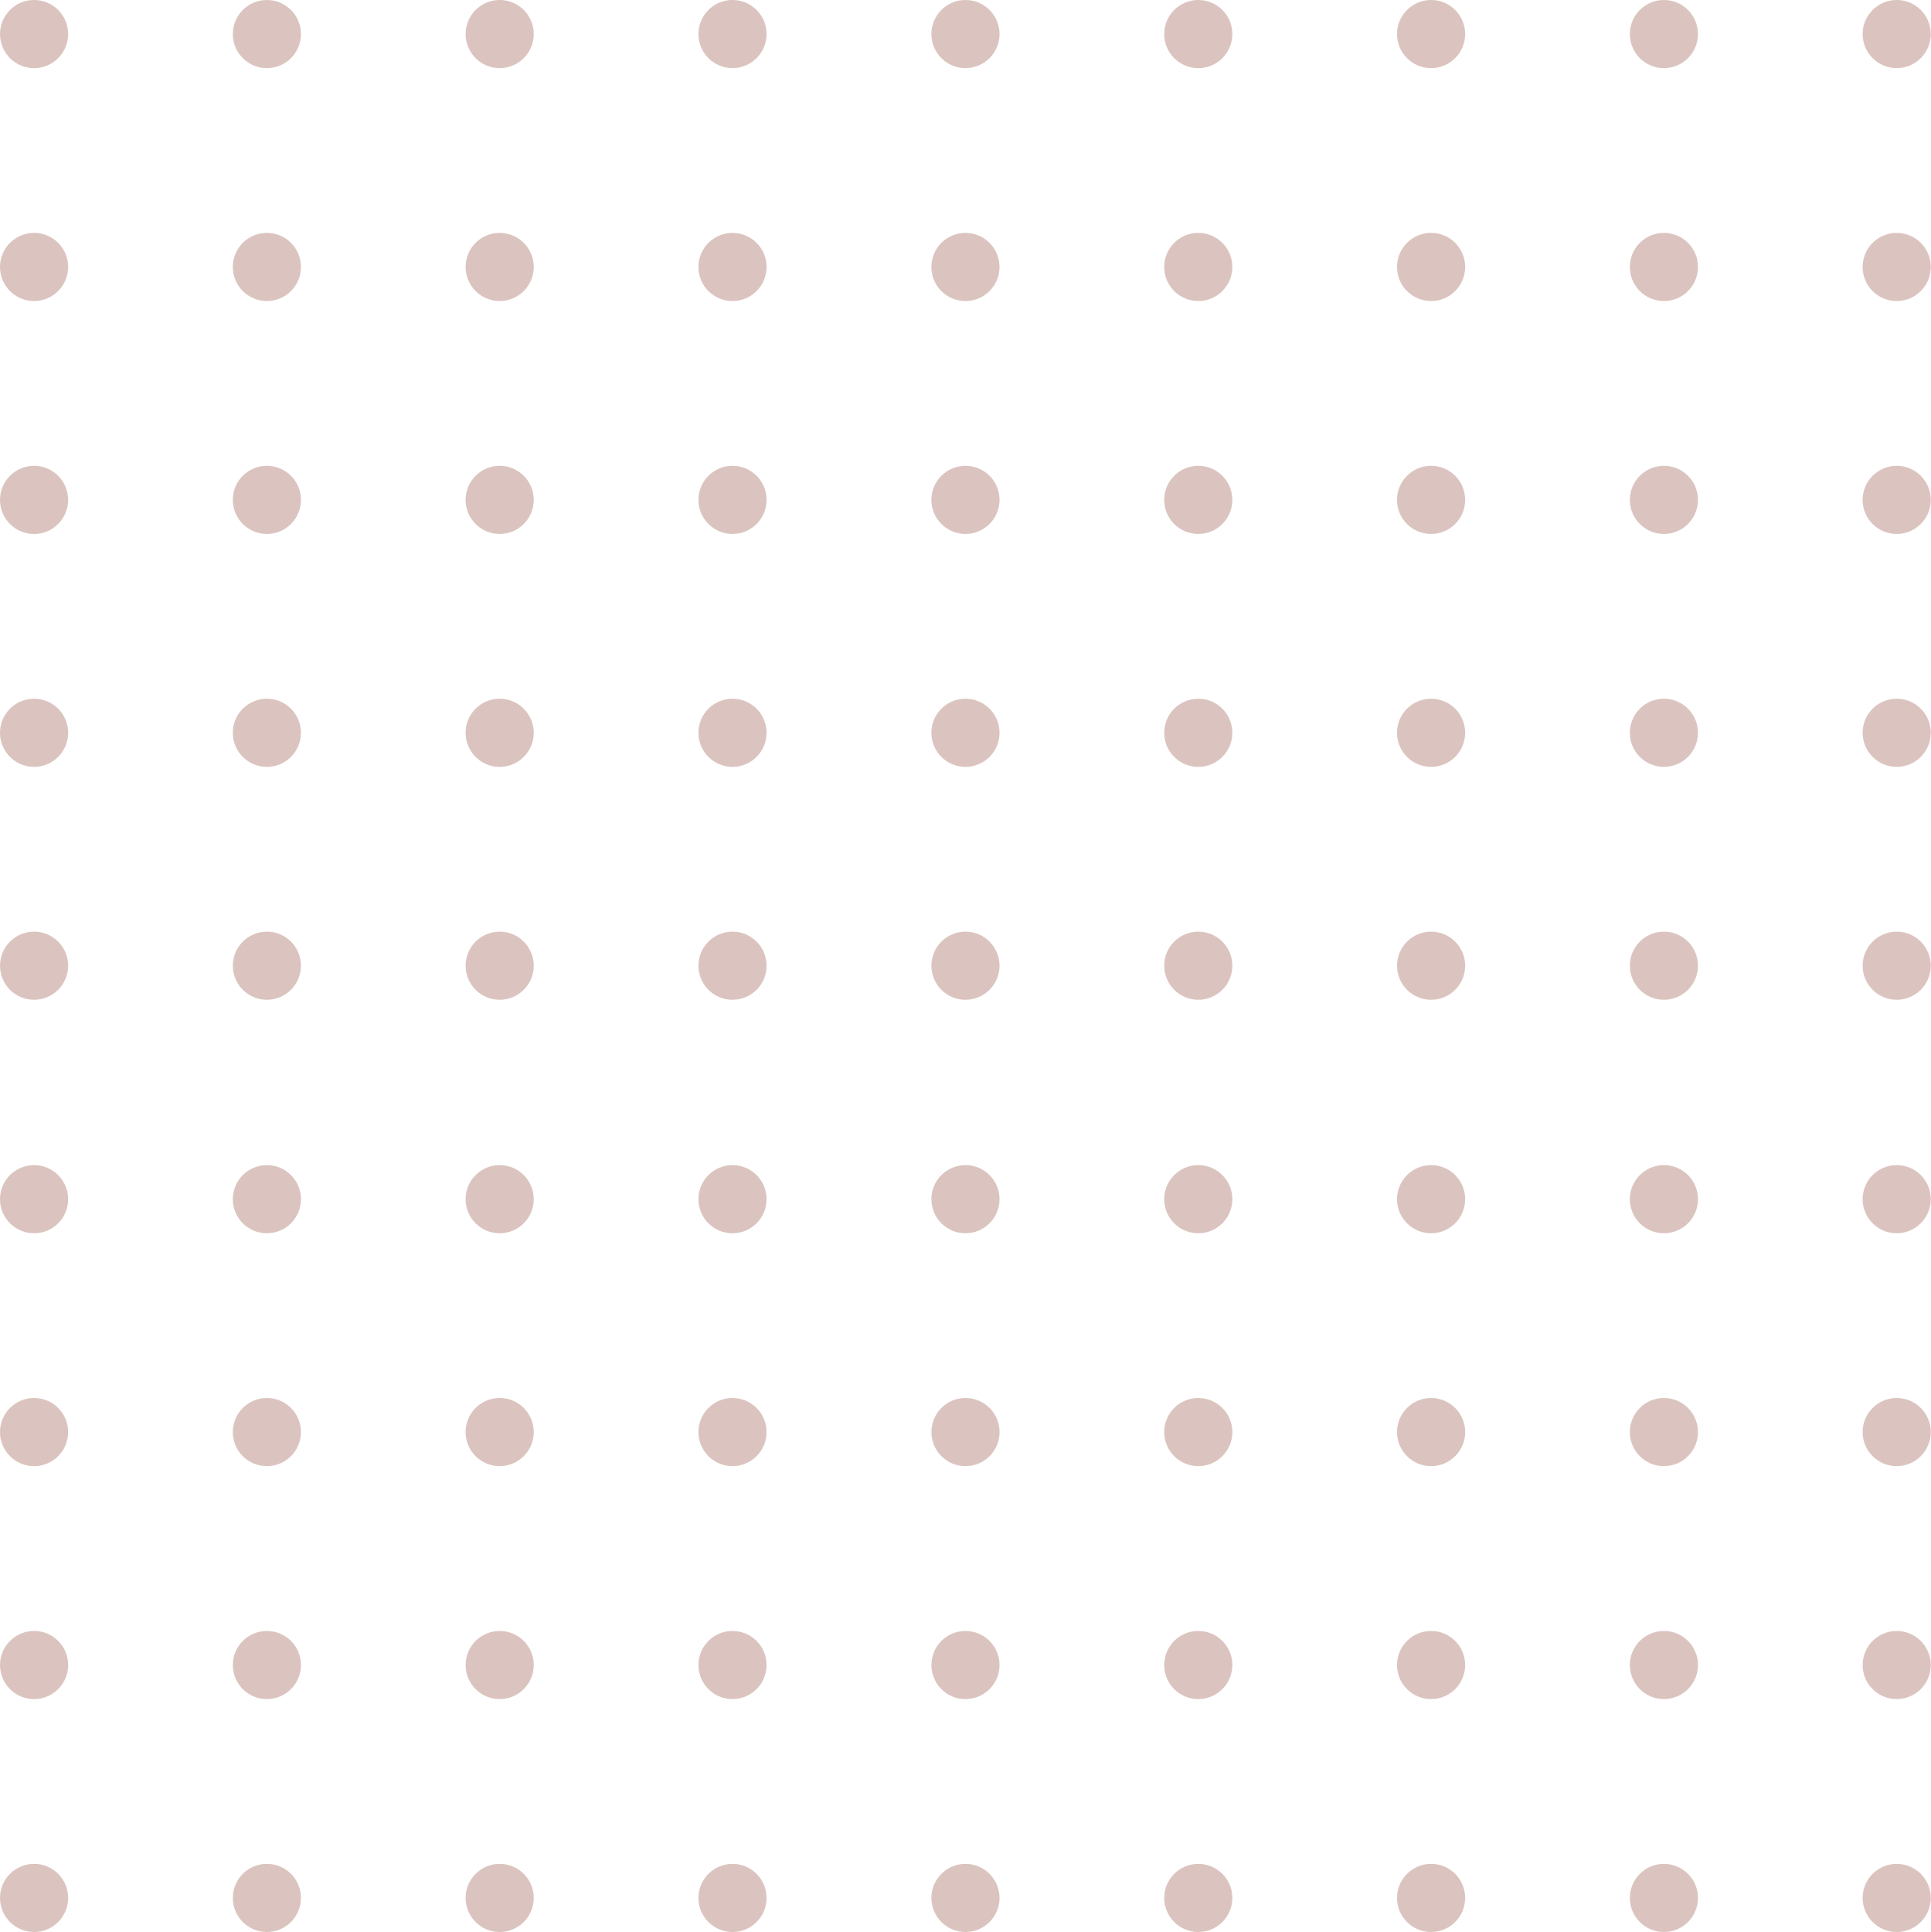
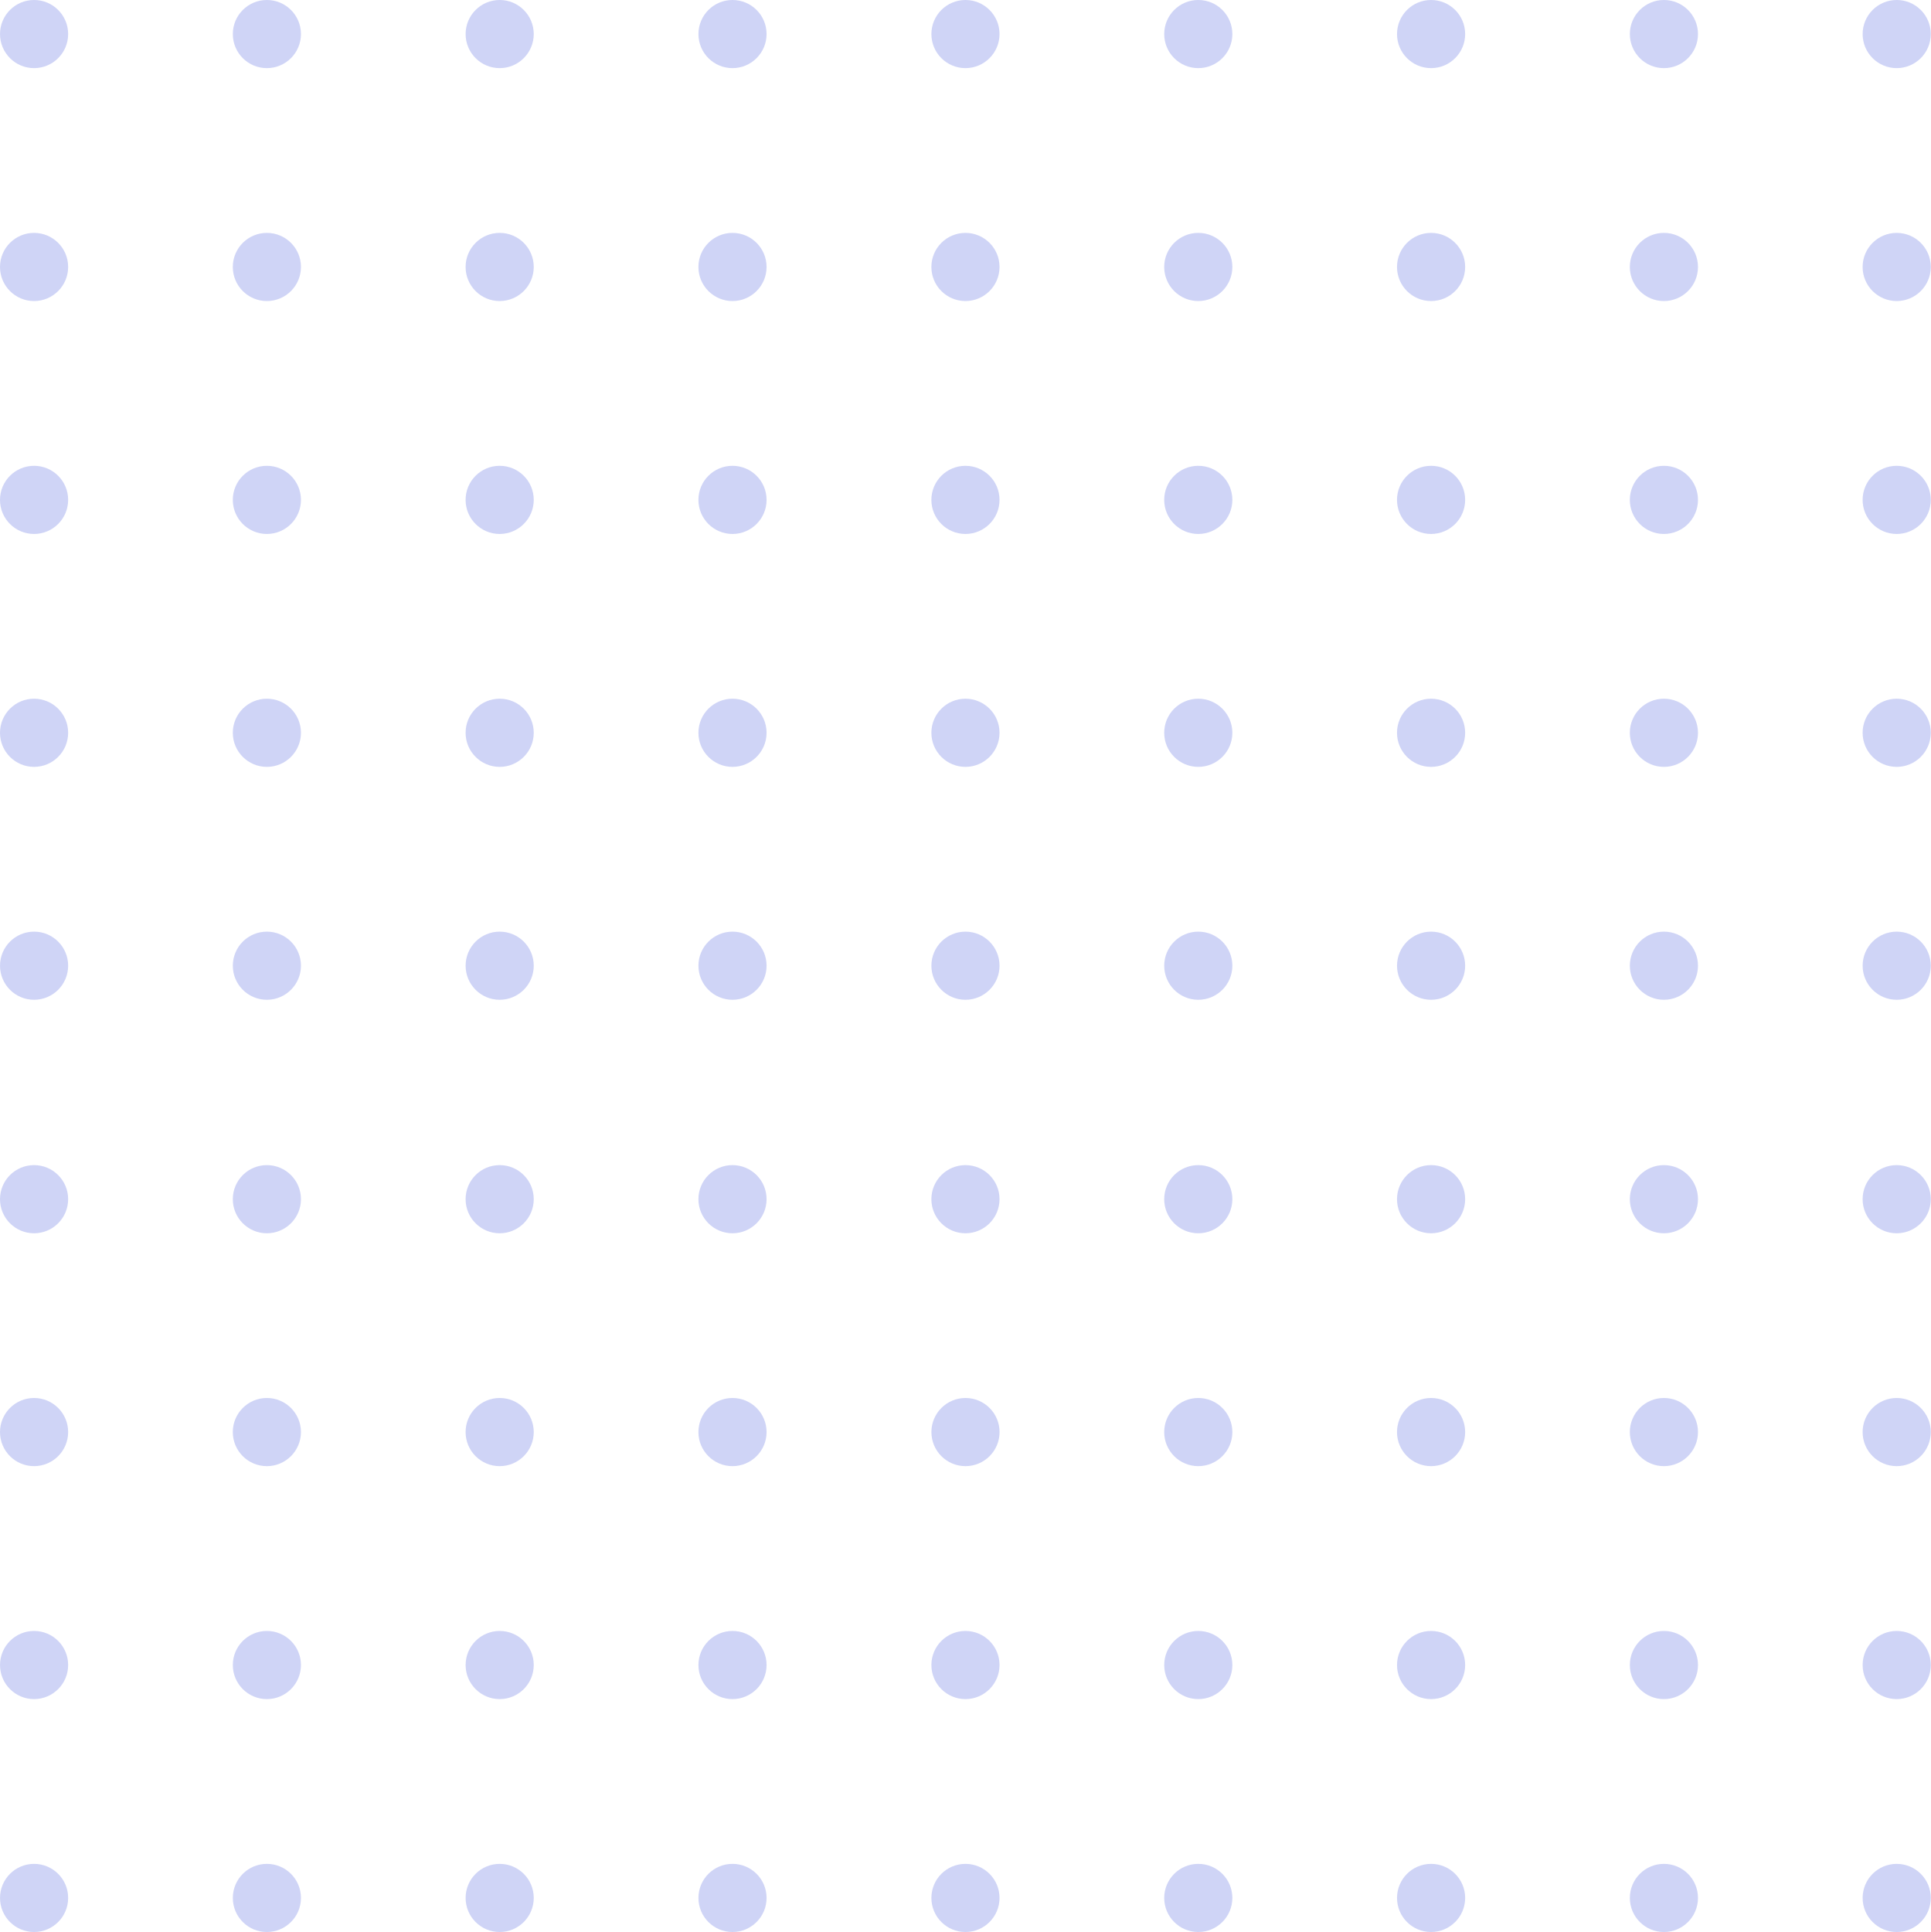
<svg xmlns="http://www.w3.org/2000/svg" width="225.85" height="225.967" viewBox="0 0 225.85 225.967">
  <g id="Group_10" data-name="Group 10" transform="translate(-9.102 -366.197)">
    <g id="Group_9" data-name="Group 9" transform="translate(9.102 366.197)">
-       <path id="Path_32" data-name="Path 32" d="M73.211,374.166a3.985,3.985,0,1,1,3.985-3.985A3.988,3.988,0,0,1,73.211,374.166Z" transform="translate(39.723 -366.197)" fill="#dbc4bf" />
-       <path id="Path_33" data-name="Path 33" d="M88.239,374.166a3.985,3.985,0,1,1,3.987-3.985A3.988,3.988,0,0,1,88.239,374.166Z" transform="translate(51.927 -366.197)" fill="#dbc4bf" />
-       <path id="Path_34" data-name="Path 34" d="M103.266,374.166a3.985,3.985,0,1,1,3.987-3.985A3.988,3.988,0,0,1,103.266,374.166Z" transform="translate(64.132 -366.197)" fill="#dbc4bf" />
-       <path id="Path_35" data-name="Path 35" d="M118.3,374.166a3.985,3.985,0,1,1,3.985-3.985A3.988,3.988,0,0,1,118.3,374.166Z" transform="translate(76.335 -366.197)" fill="#dbc4bf" />
-       <path id="Path_36" data-name="Path 36" d="M133.324,374.166a3.985,3.985,0,1,1,3.987-3.985A3.989,3.989,0,0,1,133.324,374.166Z" transform="translate(88.539 -366.197)" fill="#dbc4bf" />
-       <path id="Path_37" data-name="Path 37" d="M73.211,389.2a3.986,3.986,0,1,1,3.985-3.987A3.99,3.99,0,0,1,73.211,389.2Z" transform="translate(39.723 -353.989)" fill="#dbc4bf" />
-       <path id="Path_38" data-name="Path 38" d="M88.239,389.2a3.986,3.986,0,1,1,3.987-3.987A3.99,3.99,0,0,1,88.239,389.2Z" transform="translate(51.927 -353.989)" fill="#dbc4bf" />
-       <path id="Path_39" data-name="Path 39" d="M103.266,389.2a3.986,3.986,0,1,1,3.987-3.987A3.989,3.989,0,0,1,103.266,389.2Z" transform="translate(64.132 -353.989)" fill="#dbc4bf" />
-       <path id="Path_40" data-name="Path 40" d="M118.3,389.2a3.986,3.986,0,1,1,3.985-3.987A3.99,3.99,0,0,1,118.3,389.2Z" transform="translate(76.335 -353.989)" fill="#dbc4bf" />
-       <path id="Path_41" data-name="Path 41" d="M133.324,389.2a3.986,3.986,0,1,1,3.987-3.987A3.991,3.991,0,0,1,133.324,389.2Z" transform="translate(88.539 -353.989)" fill="#dbc4bf" />
-       <path id="Path_42" data-name="Path 42" d="M73.211,404.234a3.986,3.986,0,1,1,3.985-3.987A3.99,3.99,0,0,1,73.211,404.234Z" transform="translate(39.723 -341.781)" fill="#dbc4bf" />
-       <path id="Path_43" data-name="Path 43" d="M88.239,404.234a3.986,3.986,0,1,1,3.987-3.987A3.99,3.99,0,0,1,88.239,404.234Z" transform="translate(51.927 -341.781)" fill="#dbc4bf" />
-       <path id="Path_44" data-name="Path 44" d="M103.266,404.234a3.986,3.986,0,1,1,3.987-3.987A3.989,3.989,0,0,1,103.266,404.234Z" transform="translate(64.132 -341.781)" fill="#dbc4bf" />
-       <path id="Path_45" data-name="Path 45" d="M118.3,404.234a3.986,3.986,0,1,1,3.985-3.987A3.99,3.99,0,0,1,118.3,404.234Z" transform="translate(76.335 -341.781)" fill="#dbc4bf" />
-       <path id="Path_46" data-name="Path 46" d="M133.324,404.234a3.986,3.986,0,1,1,3.987-3.987A3.991,3.991,0,0,1,133.324,404.234Z" transform="translate(88.539 -341.781)" fill="#dbc4bf" />
-       <path id="Path_47" data-name="Path 47" d="M73.211,419.267a3.986,3.986,0,1,1,3.985-3.985A3.989,3.989,0,0,1,73.211,419.267Z" transform="translate(39.723 -329.573)" fill="#dbc4bf" />
-       <path id="Path_48" data-name="Path 48" d="M88.239,419.267a3.986,3.986,0,1,1,3.987-3.985A3.989,3.989,0,0,1,88.239,419.267Z" transform="translate(51.927 -329.573)" fill="#dbc4bf" />
-       <path id="Path_49" data-name="Path 49" d="M103.266,419.267a3.986,3.986,0,1,1,3.987-3.985A3.989,3.989,0,0,1,103.266,419.267Z" transform="translate(64.132 -329.573)" fill="#dbc4bf" />
-       <path id="Path_50" data-name="Path 50" d="M118.3,419.267a3.986,3.986,0,1,1,3.985-3.985A3.989,3.989,0,0,1,118.3,419.267Z" transform="translate(76.335 -329.573)" fill="#dbc4bf" />
-       <path id="Path_51" data-name="Path 51" d="M133.324,419.267a3.986,3.986,0,1,1,3.987-3.985A3.991,3.991,0,0,1,133.324,419.267Z" transform="translate(88.539 -329.573)" fill="#dbc4bf" />
-       <path id="Path_52" data-name="Path 52" d="M73.211,434.3a3.985,3.985,0,1,1,3.985-3.983A3.988,3.988,0,0,1,73.211,434.3Z" transform="translate(39.723 -317.365)" fill="#dbc4bf" />
-       <path id="Path_53" data-name="Path 53" d="M88.239,434.3a3.985,3.985,0,1,1,3.987-3.983A3.988,3.988,0,0,1,88.239,434.3Z" transform="translate(51.927 -317.365)" fill="#dbc4bf" />
-       <path id="Path_54" data-name="Path 54" d="M103.266,434.3a3.985,3.985,0,1,1,3.987-3.983A3.987,3.987,0,0,1,103.266,434.3Z" transform="translate(64.132 -317.365)" fill="#dbc4bf" />
-       <path id="Path_55" data-name="Path 55" d="M118.3,434.3a3.985,3.985,0,1,1,3.985-3.983A3.988,3.988,0,0,1,118.3,434.3Z" transform="translate(76.335 -317.365)" fill="#dbc4bf" />
-       <path id="Path_56" data-name="Path 56" d="M133.324,434.3a3.985,3.985,0,1,1,3.987-3.983A3.989,3.989,0,0,1,133.324,434.3Z" transform="translate(88.539 -317.365)" fill="#dbc4bf" />
-       <path id="Path_57" data-name="Path 57" d="M73.211,449.371a3.986,3.986,0,1,1,3.985-3.985A3.989,3.989,0,0,1,73.211,449.371Z" transform="translate(39.723 -305.127)" fill="#dbc4bf" />
-       <path id="Path_58" data-name="Path 58" d="M88.239,449.371a3.986,3.986,0,1,1,3.987-3.985A3.989,3.989,0,0,1,88.239,449.371Z" transform="translate(51.927 -305.127)" fill="#dbc4bf" />
-       <path id="Path_59" data-name="Path 59" d="M103.266,449.371a3.986,3.986,0,1,1,3.987-3.985A3.989,3.989,0,0,1,103.266,449.371Z" transform="translate(64.132 -305.127)" fill="#dbc4bf" />
-       <path id="Path_60" data-name="Path 60" d="M118.3,449.371a3.986,3.986,0,1,1,3.985-3.985A3.989,3.989,0,0,1,118.3,449.371Z" transform="translate(76.335 -305.127)" fill="#dbc4bf" />
-       <path id="Path_61" data-name="Path 61" d="M133.324,449.371a3.986,3.986,0,1,1,3.987-3.985A3.991,3.991,0,0,1,133.324,449.371Z" transform="translate(88.539 -305.127)" fill="#dbc4bf" />
-       <path id="Path_62" data-name="Path 62" d="M73.211,464.4A3.986,3.986,0,1,1,77.2,460.42,3.989,3.989,0,0,1,73.211,464.4Z" transform="translate(39.723 -292.919)" fill="#dbc4bf" />
-       <path id="Path_63" data-name="Path 63" d="M88.239,464.4a3.986,3.986,0,1,1,3.987-3.985A3.989,3.989,0,0,1,88.239,464.4Z" transform="translate(51.927 -292.919)" fill="#dbc4bf" />
-       <path id="Path_64" data-name="Path 64" d="M103.266,464.4a3.986,3.986,0,1,1,3.987-3.985A3.989,3.989,0,0,1,103.266,464.4Z" transform="translate(64.132 -292.919)" fill="#dbc4bf" />
-       <path id="Path_65" data-name="Path 65" d="M118.3,464.4a3.986,3.986,0,1,1,3.985-3.985A3.989,3.989,0,0,1,118.3,464.4Z" transform="translate(76.335 -292.919)" fill="#dbc4bf" />
-       <path id="Path_66" data-name="Path 66" d="M133.324,464.4a3.986,3.986,0,1,1,3.987-3.985A3.99,3.99,0,0,1,133.324,464.4Z" transform="translate(88.539 -292.919)" fill="#dbc4bf" />
-       <path id="Path_67" data-name="Path 67" d="M73.211,479.437a3.985,3.985,0,1,1,3.985-3.985A3.988,3.988,0,0,1,73.211,479.437Z" transform="translate(39.723 -280.71)" fill="#dbc4bf" />
-       <path id="Path_68" data-name="Path 68" d="M88.239,479.437a3.985,3.985,0,1,1,3.987-3.985A3.988,3.988,0,0,1,88.239,479.437Z" transform="translate(51.927 -280.71)" fill="#dbc4bf" />
-       <path id="Path_69" data-name="Path 69" d="M103.266,479.437a3.985,3.985,0,1,1,3.987-3.985A3.988,3.988,0,0,1,103.266,479.437Z" transform="translate(64.132 -280.71)" fill="#dbc4bf" />
-       <path id="Path_70" data-name="Path 70" d="M118.3,479.437a3.985,3.985,0,1,1,3.985-3.985A3.988,3.988,0,0,1,118.3,479.437Z" transform="translate(76.335 -280.71)" fill="#dbc4bf" />
-       <path id="Path_71" data-name="Path 71" d="M133.324,479.437a3.985,3.985,0,1,1,3.987-3.985A3.989,3.989,0,0,1,133.324,479.437Z" transform="translate(88.539 -280.71)" fill="#dbc4bf" />
-       <path id="Path_72" data-name="Path 72" d="M73.211,494.47a3.985,3.985,0,1,1,3.985-3.985A3.988,3.988,0,0,1,73.211,494.47Z" transform="translate(39.723 -268.502)" fill="#dbc4bf" />
-       <path id="Path_73" data-name="Path 73" d="M88.239,494.47a3.985,3.985,0,1,1,3.987-3.985A3.988,3.988,0,0,1,88.239,494.47Z" transform="translate(51.927 -268.502)" fill="#dbc4bf" />
-       <path id="Path_74" data-name="Path 74" d="M103.266,494.47a3.985,3.985,0,1,1,3.987-3.985A3.988,3.988,0,0,1,103.266,494.47Z" transform="translate(64.132 -268.502)" fill="#dbc4bf" />
-       <path id="Path_75" data-name="Path 75" d="M118.3,494.47a3.985,3.985,0,1,1,3.985-3.985A3.988,3.988,0,0,1,118.3,494.47Z" transform="translate(76.335 -268.502)" fill="#dbc4bf" />
-       <path id="Path_76" data-name="Path 76" d="M133.324,494.47a3.985,3.985,0,1,1,3.987-3.985A3.989,3.989,0,0,1,133.324,494.47Z" transform="translate(88.539 -268.502)" fill="#dbc4bf" />
-       <path id="Path_77" data-name="Path 77" d="M13.087,374.166a3.985,3.985,0,1,1,3.987-3.985A3.989,3.989,0,0,1,13.087,374.166Z" transform="translate(-9.102 -366.197)" fill="#dbc4bf" />
-       <path id="Path_78" data-name="Path 78" d="M28.116,374.166a3.985,3.985,0,1,1,3.985-3.985A3.988,3.988,0,0,1,28.116,374.166Z" transform="translate(3.103 -366.197)" fill="#dbc4bf" />
-       <path id="Path_79" data-name="Path 79" d="M43.144,374.166a3.985,3.985,0,1,1,3.985-3.985A3.988,3.988,0,0,1,43.144,374.166Z" transform="translate(15.306 -366.197)" fill="#dbc4bf" />
-       <path id="Path_80" data-name="Path 80" d="M58.171,374.166a3.985,3.985,0,1,1,3.987-3.985A3.988,3.988,0,0,1,58.171,374.166Z" transform="translate(27.511 -366.197)" fill="#dbc4bf" />
-       <path id="Path_81" data-name="Path 81" d="M13.087,389.2a3.986,3.986,0,1,1,3.987-3.987A3.991,3.991,0,0,1,13.087,389.2Z" transform="translate(-9.102 -353.989)" fill="#dbc4bf" />
-       <path id="Path_82" data-name="Path 82" d="M28.116,389.2a3.986,3.986,0,1,1,3.985-3.987A3.99,3.99,0,0,1,28.116,389.2Z" transform="translate(3.103 -353.989)" fill="#dbc4bf" />
-       <path id="Path_83" data-name="Path 83" d="M43.144,389.2a3.986,3.986,0,1,1,3.985-3.987A3.99,3.99,0,0,1,43.144,389.2Z" transform="translate(15.306 -353.989)" fill="#dbc4bf" />
-       <path id="Path_84" data-name="Path 84" d="M58.171,389.2a3.986,3.986,0,1,1,3.987-3.987A3.989,3.989,0,0,1,58.171,389.2Z" transform="translate(27.511 -353.989)" fill="#dbc4bf" />
-       <path id="Path_85" data-name="Path 85" d="M13.087,404.234a3.986,3.986,0,1,1,3.987-3.987A3.991,3.991,0,0,1,13.087,404.234Z" transform="translate(-9.102 -341.781)" fill="#dbc4bf" />
-       <path id="Path_86" data-name="Path 86" d="M28.116,404.234a3.986,3.986,0,1,1,3.985-3.987A3.99,3.99,0,0,1,28.116,404.234Z" transform="translate(3.103 -341.781)" fill="#dbc4bf" />
-       <path id="Path_87" data-name="Path 87" d="M43.144,404.234a3.986,3.986,0,1,1,3.985-3.987A3.99,3.99,0,0,1,43.144,404.234Z" transform="translate(15.306 -341.781)" fill="#dbc4bf" />
-       <path id="Path_88" data-name="Path 88" d="M58.171,404.234a3.986,3.986,0,1,1,3.987-3.987A3.989,3.989,0,0,1,58.171,404.234Z" transform="translate(27.511 -341.781)" fill="#dbc4bf" />
-       <path id="Path_89" data-name="Path 89" d="M13.087,419.267a3.986,3.986,0,1,1,3.987-3.985A3.991,3.991,0,0,1,13.087,419.267Z" transform="translate(-9.102 -329.573)" fill="#dbc4bf" />
-       <path id="Path_90" data-name="Path 90" d="M28.116,419.267a3.986,3.986,0,1,1,3.985-3.985A3.989,3.989,0,0,1,28.116,419.267Z" transform="translate(3.103 -329.573)" fill="#dbc4bf" />
-       <path id="Path_91" data-name="Path 91" d="M43.144,419.267a3.986,3.986,0,1,1,3.985-3.985A3.989,3.989,0,0,1,43.144,419.267Z" transform="translate(15.306 -329.573)" fill="#dbc4bf" />
-       <path id="Path_92" data-name="Path 92" d="M58.171,419.267a3.986,3.986,0,1,1,3.987-3.985A3.989,3.989,0,0,1,58.171,419.267Z" transform="translate(27.511 -329.573)" fill="#dbc4bf" />
-       <path id="Path_93" data-name="Path 93" d="M13.087,434.3a3.985,3.985,0,1,1,3.987-3.983A3.989,3.989,0,0,1,13.087,434.3Z" transform="translate(-9.102 -317.365)" fill="#dbc4bf" />
-       <path id="Path_94" data-name="Path 94" d="M28.116,434.3a3.985,3.985,0,1,1,3.985-3.983A3.988,3.988,0,0,1,28.116,434.3Z" transform="translate(3.103 -317.365)" fill="#dbc4bf" />
-       <path id="Path_95" data-name="Path 95" d="M43.144,434.3a3.985,3.985,0,1,1,3.985-3.983A3.988,3.988,0,0,1,43.144,434.3Z" transform="translate(15.306 -317.365)" fill="#dbc4bf" />
-       <path id="Path_96" data-name="Path 96" d="M58.171,434.3a3.985,3.985,0,1,1,3.987-3.983A3.987,3.987,0,0,1,58.171,434.3Z" transform="translate(27.511 -317.365)" fill="#dbc4bf" />
-       <path id="Path_97" data-name="Path 97" d="M13.087,449.371a3.986,3.986,0,1,1,3.987-3.985A3.991,3.991,0,0,1,13.087,449.371Z" transform="translate(-9.102 -305.127)" fill="#dbc4bf" />
-       <path id="Path_98" data-name="Path 98" d="M28.116,449.371a3.986,3.986,0,1,1,3.985-3.985A3.989,3.989,0,0,1,28.116,449.371Z" transform="translate(3.103 -305.127)" fill="#dbc4bf" />
-       <path id="Path_99" data-name="Path 99" d="M43.144,449.371a3.986,3.986,0,1,1,3.985-3.985A3.989,3.989,0,0,1,43.144,449.371Z" transform="translate(15.306 -305.127)" fill="#dbc4bf" />
-       <path id="Path_100" data-name="Path 100" d="M58.171,449.371a3.986,3.986,0,1,1,3.987-3.985A3.989,3.989,0,0,1,58.171,449.371Z" transform="translate(27.511 -305.127)" fill="#dbc4bf" />
-       <path id="Path_101" data-name="Path 101" d="M13.087,464.4a3.986,3.986,0,1,1,3.987-3.985A3.99,3.99,0,0,1,13.087,464.4Z" transform="translate(-9.102 -292.919)" fill="#dbc4bf" />
-       <path id="Path_102" data-name="Path 102" d="M28.116,464.4A3.986,3.986,0,1,1,32.1,460.42,3.989,3.989,0,0,1,28.116,464.4Z" transform="translate(3.103 -292.919)" fill="#dbc4bf" />
-       <path id="Path_103" data-name="Path 103" d="M43.144,464.4a3.986,3.986,0,1,1,3.985-3.985A3.989,3.989,0,0,1,43.144,464.4Z" transform="translate(15.306 -292.919)" fill="#dbc4bf" />
-       <path id="Path_104" data-name="Path 104" d="M58.171,464.4a3.986,3.986,0,1,1,3.987-3.985A3.989,3.989,0,0,1,58.171,464.4Z" transform="translate(27.511 -292.919)" fill="#dbc4bf" />
-       <path id="Path_105" data-name="Path 105" d="M13.087,479.437a3.985,3.985,0,1,1,3.987-3.985A3.989,3.989,0,0,1,13.087,479.437Z" transform="translate(-9.102 -280.71)" fill="#dbc4bf" />
-       <path id="Path_106" data-name="Path 106" d="M28.116,479.437a3.985,3.985,0,1,1,3.985-3.985A3.988,3.988,0,0,1,28.116,479.437Z" transform="translate(3.103 -280.71)" fill="#dbc4bf" />
-       <path id="Path_107" data-name="Path 107" d="M43.144,479.437a3.985,3.985,0,1,1,3.985-3.985A3.988,3.988,0,0,1,43.144,479.437Z" transform="translate(15.306 -280.71)" fill="#dbc4bf" />
-       <path id="Path_108" data-name="Path 108" d="M58.171,479.437a3.985,3.985,0,1,1,3.987-3.985A3.988,3.988,0,0,1,58.171,479.437Z" transform="translate(27.511 -280.71)" fill="#dbc4bf" />
-       <path id="Path_109" data-name="Path 109" d="M13.087,494.47a3.985,3.985,0,1,1,3.987-3.985A3.989,3.989,0,0,1,13.087,494.47Z" transform="translate(-9.102 -268.502)" fill="#dbc4bf" />
-       <path id="Path_110" data-name="Path 110" d="M28.116,494.47a3.985,3.985,0,1,1,3.985-3.985A3.988,3.988,0,0,1,28.116,494.47Z" transform="translate(3.103 -268.502)" fill="#dbc4bf" />
-       <path id="Path_111" data-name="Path 111" d="M43.144,494.47a3.985,3.985,0,1,1,3.985-3.985A3.988,3.988,0,0,1,43.144,494.47Z" transform="translate(15.306 -268.502)" fill="#dbc4bf" />
-       <path id="Path_112" data-name="Path 112" d="M58.171,494.47a3.985,3.985,0,1,1,3.987-3.985A3.988,3.988,0,0,1,58.171,494.47Z" transform="translate(27.511 -268.502)" fill="#dbc4bf" />
+       <path id="Path_32" data-name="Path 32" d="M73.211,374.166a3.985,3.985,0,1,1,3.985-3.985A3.988,3.988,0,0,1,73.211,374.166Z" transform="translate(39.723 -366.197)" fill="#5d6fe0" fill-opacity="0.3" />
+       <path id="Path_33" data-name="Path 33" d="M88.239,374.166a3.985,3.985,0,1,1,3.987-3.985A3.988,3.988,0,0,1,88.239,374.166Z" transform="translate(51.927 -366.197)" fill="#5d6fe0" fill-opacity="0.3" />
+       <path id="Path_34" data-name="Path 34" d="M103.266,374.166a3.985,3.985,0,1,1,3.987-3.985A3.988,3.988,0,0,1,103.266,374.166Z" transform="translate(64.132 -366.197)" fill="#5d6fe0" fill-opacity="0.3" />
+       <path id="Path_35" data-name="Path 35" d="M118.3,374.166a3.985,3.985,0,1,1,3.985-3.985A3.988,3.988,0,0,1,118.3,374.166Z" transform="translate(76.335 -366.197)" fill="#5d6fe0" fill-opacity="0.3" />
+       <path id="Path_36" data-name="Path 36" d="M133.324,374.166a3.985,3.985,0,1,1,3.987-3.985A3.989,3.989,0,0,1,133.324,374.166Z" transform="translate(88.539 -366.197)" fill="#5d6fe0" fill-opacity="0.3" />
+       <path id="Path_37" data-name="Path 37" d="M73.211,389.2a3.986,3.986,0,1,1,3.985-3.987A3.99,3.99,0,0,1,73.211,389.2Z" transform="translate(39.723 -353.989)" fill="#5d6fe0" fill-opacity="0.3" />
+       <path id="Path_38" data-name="Path 38" d="M88.239,389.2a3.986,3.986,0,1,1,3.987-3.987A3.99,3.99,0,0,1,88.239,389.2Z" transform="translate(51.927 -353.989)" fill="#5d6fe0" fill-opacity="0.3" />
+       <path id="Path_39" data-name="Path 39" d="M103.266,389.2a3.986,3.986,0,1,1,3.987-3.987A3.989,3.989,0,0,1,103.266,389.2Z" transform="translate(64.132 -353.989)" fill="#5d6fe0" fill-opacity="0.3" />
+       <path id="Path_40" data-name="Path 40" d="M118.3,389.2a3.986,3.986,0,1,1,3.985-3.987A3.99,3.99,0,0,1,118.3,389.2Z" transform="translate(76.335 -353.989)" fill="#5d6fe0" fill-opacity="0.3" />
+       <path id="Path_41" data-name="Path 41" d="M133.324,389.2a3.986,3.986,0,1,1,3.987-3.987A3.991,3.991,0,0,1,133.324,389.2Z" transform="translate(88.539 -353.989)" fill="#5d6fe0" fill-opacity="0.3" />
+       <path id="Path_42" data-name="Path 42" d="M73.211,404.234a3.986,3.986,0,1,1,3.985-3.987A3.99,3.99,0,0,1,73.211,404.234Z" transform="translate(39.723 -341.781)" fill="#5d6fe0" fill-opacity="0.3" />
+       <path id="Path_43" data-name="Path 43" d="M88.239,404.234a3.986,3.986,0,1,1,3.987-3.987A3.99,3.99,0,0,1,88.239,404.234Z" transform="translate(51.927 -341.781)" fill="#5d6fe0" fill-opacity="0.3" />
+       <path id="Path_44" data-name="Path 44" d="M103.266,404.234a3.986,3.986,0,1,1,3.987-3.987A3.989,3.989,0,0,1,103.266,404.234Z" transform="translate(64.132 -341.781)" fill="#5d6fe0" fill-opacity="0.3" />
+       <path id="Path_45" data-name="Path 45" d="M118.3,404.234a3.986,3.986,0,1,1,3.985-3.987A3.99,3.99,0,0,1,118.3,404.234Z" transform="translate(76.335 -341.781)" fill="#5d6fe0" fill-opacity="0.3" />
+       <path id="Path_46" data-name="Path 46" d="M133.324,404.234a3.986,3.986,0,1,1,3.987-3.987A3.991,3.991,0,0,1,133.324,404.234Z" transform="translate(88.539 -341.781)" fill="#5d6fe0" fill-opacity="0.3" />
+       <path id="Path_47" data-name="Path 47" d="M73.211,419.267a3.986,3.986,0,1,1,3.985-3.985A3.989,3.989,0,0,1,73.211,419.267Z" transform="translate(39.723 -329.573)" fill="#5d6fe0" fill-opacity="0.3" />
+       <path id="Path_48" data-name="Path 48" d="M88.239,419.267a3.986,3.986,0,1,1,3.987-3.985A3.989,3.989,0,0,1,88.239,419.267Z" transform="translate(51.927 -329.573)" fill="#5d6fe0" fill-opacity="0.3" />
+       <path id="Path_49" data-name="Path 49" d="M103.266,419.267a3.986,3.986,0,1,1,3.987-3.985A3.989,3.989,0,0,1,103.266,419.267Z" transform="translate(64.132 -329.573)" fill="#5d6fe0" fill-opacity="0.3" />
+       <path id="Path_50" data-name="Path 50" d="M118.3,419.267a3.986,3.986,0,1,1,3.985-3.985A3.989,3.989,0,0,1,118.3,419.267Z" transform="translate(76.335 -329.573)" fill="#5d6fe0" fill-opacity="0.3" />
+       <path id="Path_51" data-name="Path 51" d="M133.324,419.267a3.986,3.986,0,1,1,3.987-3.985A3.991,3.991,0,0,1,133.324,419.267Z" transform="translate(88.539 -329.573)" fill="#5d6fe0" fill-opacity="0.3" />
+       <path id="Path_52" data-name="Path 52" d="M73.211,434.3a3.985,3.985,0,1,1,3.985-3.983A3.988,3.988,0,0,1,73.211,434.3Z" transform="translate(39.723 -317.365)" fill="#5d6fe0" fill-opacity="0.3" />
+       <path id="Path_53" data-name="Path 53" d="M88.239,434.3a3.985,3.985,0,1,1,3.987-3.983A3.988,3.988,0,0,1,88.239,434.3Z" transform="translate(51.927 -317.365)" fill="#5d6fe0" fill-opacity="0.3" />
+       <path id="Path_54" data-name="Path 54" d="M103.266,434.3a3.985,3.985,0,1,1,3.987-3.983A3.987,3.987,0,0,1,103.266,434.3Z" transform="translate(64.132 -317.365)" fill="#5d6fe0" fill-opacity="0.3" />
+       <path id="Path_55" data-name="Path 55" d="M118.3,434.3a3.985,3.985,0,1,1,3.985-3.983A3.988,3.988,0,0,1,118.3,434.3Z" transform="translate(76.335 -317.365)" fill="#5d6fe0" fill-opacity="0.3" />
+       <path id="Path_56" data-name="Path 56" d="M133.324,434.3a3.985,3.985,0,1,1,3.987-3.983A3.989,3.989,0,0,1,133.324,434.3Z" transform="translate(88.539 -317.365)" fill="#5d6fe0" fill-opacity="0.3" />
+       <path id="Path_57" data-name="Path 57" d="M73.211,449.371a3.986,3.986,0,1,1,3.985-3.985A3.989,3.989,0,0,1,73.211,449.371Z" transform="translate(39.723 -305.127)" fill="#5d6fe0" fill-opacity="0.3" />
+       <path id="Path_58" data-name="Path 58" d="M88.239,449.371a3.986,3.986,0,1,1,3.987-3.985A3.989,3.989,0,0,1,88.239,449.371Z" transform="translate(51.927 -305.127)" fill="#5d6fe0" fill-opacity="0.3" />
+       <path id="Path_59" data-name="Path 59" d="M103.266,449.371a3.986,3.986,0,1,1,3.987-3.985A3.989,3.989,0,0,1,103.266,449.371Z" transform="translate(64.132 -305.127)" fill="#5d6fe0" fill-opacity="0.3" />
+       <path id="Path_60" data-name="Path 60" d="M118.3,449.371a3.986,3.986,0,1,1,3.985-3.985A3.989,3.989,0,0,1,118.3,449.371Z" transform="translate(76.335 -305.127)" fill="#5d6fe0" fill-opacity="0.3" />
+       <path id="Path_61" data-name="Path 61" d="M133.324,449.371a3.986,3.986,0,1,1,3.987-3.985A3.991,3.991,0,0,1,133.324,449.371Z" transform="translate(88.539 -305.127)" fill="#5d6fe0" fill-opacity="0.3" />
+       <path id="Path_62" data-name="Path 62" d="M73.211,464.4A3.986,3.986,0,1,1,77.2,460.42,3.989,3.989,0,0,1,73.211,464.4Z" transform="translate(39.723 -292.919)" fill="#5d6fe0" fill-opacity="0.3" />
+       <path id="Path_63" data-name="Path 63" d="M88.239,464.4a3.986,3.986,0,1,1,3.987-3.985A3.989,3.989,0,0,1,88.239,464.4Z" transform="translate(51.927 -292.919)" fill="#5d6fe0" fill-opacity="0.3" />
+       <path id="Path_64" data-name="Path 64" d="M103.266,464.4a3.986,3.986,0,1,1,3.987-3.985A3.989,3.989,0,0,1,103.266,464.4Z" transform="translate(64.132 -292.919)" fill="#5d6fe0" fill-opacity="0.3" />
+       <path id="Path_65" data-name="Path 65" d="M118.3,464.4a3.986,3.986,0,1,1,3.985-3.985A3.989,3.989,0,0,1,118.3,464.4Z" transform="translate(76.335 -292.919)" fill="#5d6fe0" fill-opacity="0.3" />
+       <path id="Path_66" data-name="Path 66" d="M133.324,464.4a3.986,3.986,0,1,1,3.987-3.985A3.99,3.99,0,0,1,133.324,464.4Z" transform="translate(88.539 -292.919)" fill="#5d6fe0" fill-opacity="0.3" />
+       <path id="Path_67" data-name="Path 67" d="M73.211,479.437a3.985,3.985,0,1,1,3.985-3.985A3.988,3.988,0,0,1,73.211,479.437Z" transform="translate(39.723 -280.71)" fill="#5d6fe0" fill-opacity="0.3" />
+       <path id="Path_68" data-name="Path 68" d="M88.239,479.437a3.985,3.985,0,1,1,3.987-3.985A3.988,3.988,0,0,1,88.239,479.437Z" transform="translate(51.927 -280.71)" fill="#5d6fe0" fill-opacity="0.3" />
+       <path id="Path_69" data-name="Path 69" d="M103.266,479.437a3.985,3.985,0,1,1,3.987-3.985A3.988,3.988,0,0,1,103.266,479.437Z" transform="translate(64.132 -280.71)" fill="#5d6fe0" fill-opacity="0.3" />
+       <path id="Path_70" data-name="Path 70" d="M118.3,479.437a3.985,3.985,0,1,1,3.985-3.985A3.988,3.988,0,0,1,118.3,479.437Z" transform="translate(76.335 -280.71)" fill="#5d6fe0" fill-opacity="0.3" />
+       <path id="Path_71" data-name="Path 71" d="M133.324,479.437a3.985,3.985,0,1,1,3.987-3.985A3.989,3.989,0,0,1,133.324,479.437Z" transform="translate(88.539 -280.71)" fill="#5d6fe0" fill-opacity="0.3" />
+       <path id="Path_72" data-name="Path 72" d="M73.211,494.47a3.985,3.985,0,1,1,3.985-3.985A3.988,3.988,0,0,1,73.211,494.47Z" transform="translate(39.723 -268.502)" fill="#5d6fe0" fill-opacity="0.3" />
+       <path id="Path_73" data-name="Path 73" d="M88.239,494.47a3.985,3.985,0,1,1,3.987-3.985A3.988,3.988,0,0,1,88.239,494.47Z" transform="translate(51.927 -268.502)" fill="#5d6fe0" fill-opacity="0.3" />
+       <path id="Path_74" data-name="Path 74" d="M103.266,494.47a3.985,3.985,0,1,1,3.987-3.985A3.988,3.988,0,0,1,103.266,494.47Z" transform="translate(64.132 -268.502)" fill="#5d6fe0" fill-opacity="0.3" />
+       <path id="Path_75" data-name="Path 75" d="M118.3,494.47a3.985,3.985,0,1,1,3.985-3.985A3.988,3.988,0,0,1,118.3,494.47Z" transform="translate(76.335 -268.502)" fill="#5d6fe0" fill-opacity="0.3" />
+       <path id="Path_76" data-name="Path 76" d="M133.324,494.47a3.985,3.985,0,1,1,3.987-3.985A3.989,3.989,0,0,1,133.324,494.47Z" transform="translate(88.539 -268.502)" fill="#5d6fe0" fill-opacity="0.3" />
+       <path id="Path_77" data-name="Path 77" d="M13.087,374.166a3.985,3.985,0,1,1,3.987-3.985A3.989,3.989,0,0,1,13.087,374.166Z" transform="translate(-9.102 -366.197)" fill="#5d6fe0" fill-opacity="0.3" />
+       <path id="Path_78" data-name="Path 78" d="M28.116,374.166a3.985,3.985,0,1,1,3.985-3.985A3.988,3.988,0,0,1,28.116,374.166Z" transform="translate(3.103 -366.197)" fill="#5d6fe0" fill-opacity="0.3" />
+       <path id="Path_79" data-name="Path 79" d="M43.144,374.166a3.985,3.985,0,1,1,3.985-3.985A3.988,3.988,0,0,1,43.144,374.166Z" transform="translate(15.306 -366.197)" fill="#5d6fe0" fill-opacity="0.3" />
+       <path id="Path_80" data-name="Path 80" d="M58.171,374.166a3.985,3.985,0,1,1,3.987-3.985A3.988,3.988,0,0,1,58.171,374.166Z" transform="translate(27.511 -366.197)" fill="#5d6fe0" fill-opacity="0.3" />
+       <path id="Path_81" data-name="Path 81" d="M13.087,389.2a3.986,3.986,0,1,1,3.987-3.987A3.991,3.991,0,0,1,13.087,389.2Z" transform="translate(-9.102 -353.989)" fill="#5d6fe0" fill-opacity="0.3" />
+       <path id="Path_82" data-name="Path 82" d="M28.116,389.2a3.986,3.986,0,1,1,3.985-3.987A3.99,3.99,0,0,1,28.116,389.2Z" transform="translate(3.103 -353.989)" fill="#5d6fe0" fill-opacity="0.3" />
+       <path id="Path_83" data-name="Path 83" d="M43.144,389.2a3.986,3.986,0,1,1,3.985-3.987A3.99,3.99,0,0,1,43.144,389.2Z" transform="translate(15.306 -353.989)" fill="#5d6fe0" fill-opacity="0.3" />
+       <path id="Path_84" data-name="Path 84" d="M58.171,389.2a3.986,3.986,0,1,1,3.987-3.987A3.989,3.989,0,0,1,58.171,389.2Z" transform="translate(27.511 -353.989)" fill="#5d6fe0" fill-opacity="0.3" />
+       <path id="Path_85" data-name="Path 85" d="M13.087,404.234a3.986,3.986,0,1,1,3.987-3.987A3.991,3.991,0,0,1,13.087,404.234Z" transform="translate(-9.102 -341.781)" fill="#5d6fe0" fill-opacity="0.3" />
+       <path id="Path_86" data-name="Path 86" d="M28.116,404.234a3.986,3.986,0,1,1,3.985-3.987A3.99,3.99,0,0,1,28.116,404.234Z" transform="translate(3.103 -341.781)" fill="#5d6fe0" fill-opacity="0.3" />
+       <path id="Path_87" data-name="Path 87" d="M43.144,404.234a3.986,3.986,0,1,1,3.985-3.987A3.99,3.99,0,0,1,43.144,404.234Z" transform="translate(15.306 -341.781)" fill="#5d6fe0" fill-opacity="0.3" />
+       <path id="Path_88" data-name="Path 88" d="M58.171,404.234a3.986,3.986,0,1,1,3.987-3.987A3.989,3.989,0,0,1,58.171,404.234Z" transform="translate(27.511 -341.781)" fill="#5d6fe0" fill-opacity="0.3" />
+       <path id="Path_89" data-name="Path 89" d="M13.087,419.267a3.986,3.986,0,1,1,3.987-3.985A3.991,3.991,0,0,1,13.087,419.267Z" transform="translate(-9.102 -329.573)" fill="#5d6fe0" fill-opacity="0.3" />
+       <path id="Path_90" data-name="Path 90" d="M28.116,419.267a3.986,3.986,0,1,1,3.985-3.985A3.989,3.989,0,0,1,28.116,419.267Z" transform="translate(3.103 -329.573)" fill="#5d6fe0" fill-opacity="0.3" />
+       <path id="Path_91" data-name="Path 91" d="M43.144,419.267a3.986,3.986,0,1,1,3.985-3.985A3.989,3.989,0,0,1,43.144,419.267Z" transform="translate(15.306 -329.573)" fill="#5d6fe0" fill-opacity="0.3" />
+       <path id="Path_92" data-name="Path 92" d="M58.171,419.267a3.986,3.986,0,1,1,3.987-3.985A3.989,3.989,0,0,1,58.171,419.267Z" transform="translate(27.511 -329.573)" fill="#5d6fe0" fill-opacity="0.3" />
+       <path id="Path_93" data-name="Path 93" d="M13.087,434.3a3.985,3.985,0,1,1,3.987-3.983A3.989,3.989,0,0,1,13.087,434.3Z" transform="translate(-9.102 -317.365)" fill="#5d6fe0" fill-opacity="0.3" />
+       <path id="Path_94" data-name="Path 94" d="M28.116,434.3a3.985,3.985,0,1,1,3.985-3.983A3.988,3.988,0,0,1,28.116,434.3Z" transform="translate(3.103 -317.365)" fill="#5d6fe0" fill-opacity="0.3" />
+       <path id="Path_95" data-name="Path 95" d="M43.144,434.3a3.985,3.985,0,1,1,3.985-3.983A3.988,3.988,0,0,1,43.144,434.3Z" transform="translate(15.306 -317.365)" fill="#5d6fe0" fill-opacity="0.3" />
+       <path id="Path_96" data-name="Path 96" d="M58.171,434.3a3.985,3.985,0,1,1,3.987-3.983A3.987,3.987,0,0,1,58.171,434.3Z" transform="translate(27.511 -317.365)" fill="#5d6fe0" fill-opacity="0.3" />
+       <path id="Path_97" data-name="Path 97" d="M13.087,449.371a3.986,3.986,0,1,1,3.987-3.985A3.991,3.991,0,0,1,13.087,449.371Z" transform="translate(-9.102 -305.127)" fill="#5d6fe0" fill-opacity="0.3" />
+       <path id="Path_98" data-name="Path 98" d="M28.116,449.371a3.986,3.986,0,1,1,3.985-3.985A3.989,3.989,0,0,1,28.116,449.371Z" transform="translate(3.103 -305.127)" fill="#5d6fe0" fill-opacity="0.3" />
+       <path id="Path_99" data-name="Path 99" d="M43.144,449.371a3.986,3.986,0,1,1,3.985-3.985A3.989,3.989,0,0,1,43.144,449.371Z" transform="translate(15.306 -305.127)" fill="#5d6fe0" fill-opacity="0.3" />
+       <path id="Path_100" data-name="Path 100" d="M58.171,449.371a3.986,3.986,0,1,1,3.987-3.985A3.989,3.989,0,0,1,58.171,449.371Z" transform="translate(27.511 -305.127)" fill="#5d6fe0" fill-opacity="0.3" />
+       <path id="Path_101" data-name="Path 101" d="M13.087,464.4a3.986,3.986,0,1,1,3.987-3.985A3.99,3.99,0,0,1,13.087,464.4Z" transform="translate(-9.102 -292.919)" fill="#5d6fe0" fill-opacity="0.3" />
+       <path id="Path_102" data-name="Path 102" d="M28.116,464.4A3.986,3.986,0,1,1,32.1,460.42,3.989,3.989,0,0,1,28.116,464.4Z" transform="translate(3.103 -292.919)" fill="#5d6fe0" fill-opacity="0.3" />
+       <path id="Path_103" data-name="Path 103" d="M43.144,464.4a3.986,3.986,0,1,1,3.985-3.985A3.989,3.989,0,0,1,43.144,464.4Z" transform="translate(15.306 -292.919)" fill="#5d6fe0" fill-opacity="0.3" />
+       <path id="Path_104" data-name="Path 104" d="M58.171,464.4a3.986,3.986,0,1,1,3.987-3.985A3.989,3.989,0,0,1,58.171,464.4Z" transform="translate(27.511 -292.919)" fill="#5d6fe0" fill-opacity="0.3" />
+       <path id="Path_105" data-name="Path 105" d="M13.087,479.437a3.985,3.985,0,1,1,3.987-3.985A3.989,3.989,0,0,1,13.087,479.437Z" transform="translate(-9.102 -280.71)" fill="#5d6fe0" fill-opacity="0.3" />
+       <path id="Path_106" data-name="Path 106" d="M28.116,479.437a3.985,3.985,0,1,1,3.985-3.985A3.988,3.988,0,0,1,28.116,479.437Z" transform="translate(3.103 -280.71)" fill="#5d6fe0" fill-opacity="0.3" />
+       <path id="Path_107" data-name="Path 107" d="M43.144,479.437a3.985,3.985,0,1,1,3.985-3.985A3.988,3.988,0,0,1,43.144,479.437Z" transform="translate(15.306 -280.71)" fill="#5d6fe0" fill-opacity="0.3" />
+       <path id="Path_108" data-name="Path 108" d="M58.171,479.437a3.985,3.985,0,1,1,3.987-3.985A3.988,3.988,0,0,1,58.171,479.437Z" transform="translate(27.511 -280.71)" fill="#5d6fe0" fill-opacity="0.3" />
+       <path id="Path_109" data-name="Path 109" d="M13.087,494.47a3.985,3.985,0,1,1,3.987-3.985A3.989,3.989,0,0,1,13.087,494.47Z" transform="translate(-9.102 -268.502)" fill="#5d6fe0" fill-opacity="0.3" />
+       <path id="Path_110" data-name="Path 110" d="M28.116,494.47a3.985,3.985,0,1,1,3.985-3.985A3.988,3.988,0,0,1,28.116,494.47Z" transform="translate(3.103 -268.502)" fill="#5d6fe0" fill-opacity="0.3" />
+       <path id="Path_111" data-name="Path 111" d="M43.144,494.47a3.985,3.985,0,1,1,3.985-3.985A3.988,3.988,0,0,1,43.144,494.47Z" transform="translate(15.306 -268.502)" fill="#5d6fe0" fill-opacity="0.3" />
+       <path id="Path_112" data-name="Path 112" d="M58.171,494.47a3.985,3.985,0,1,1,3.987-3.985A3.988,3.988,0,0,1,58.171,494.47Z" transform="translate(27.511 -268.502)" fill="#5d6fe0" fill-opacity="0.3" />
    </g>
  </g>
</svg>
